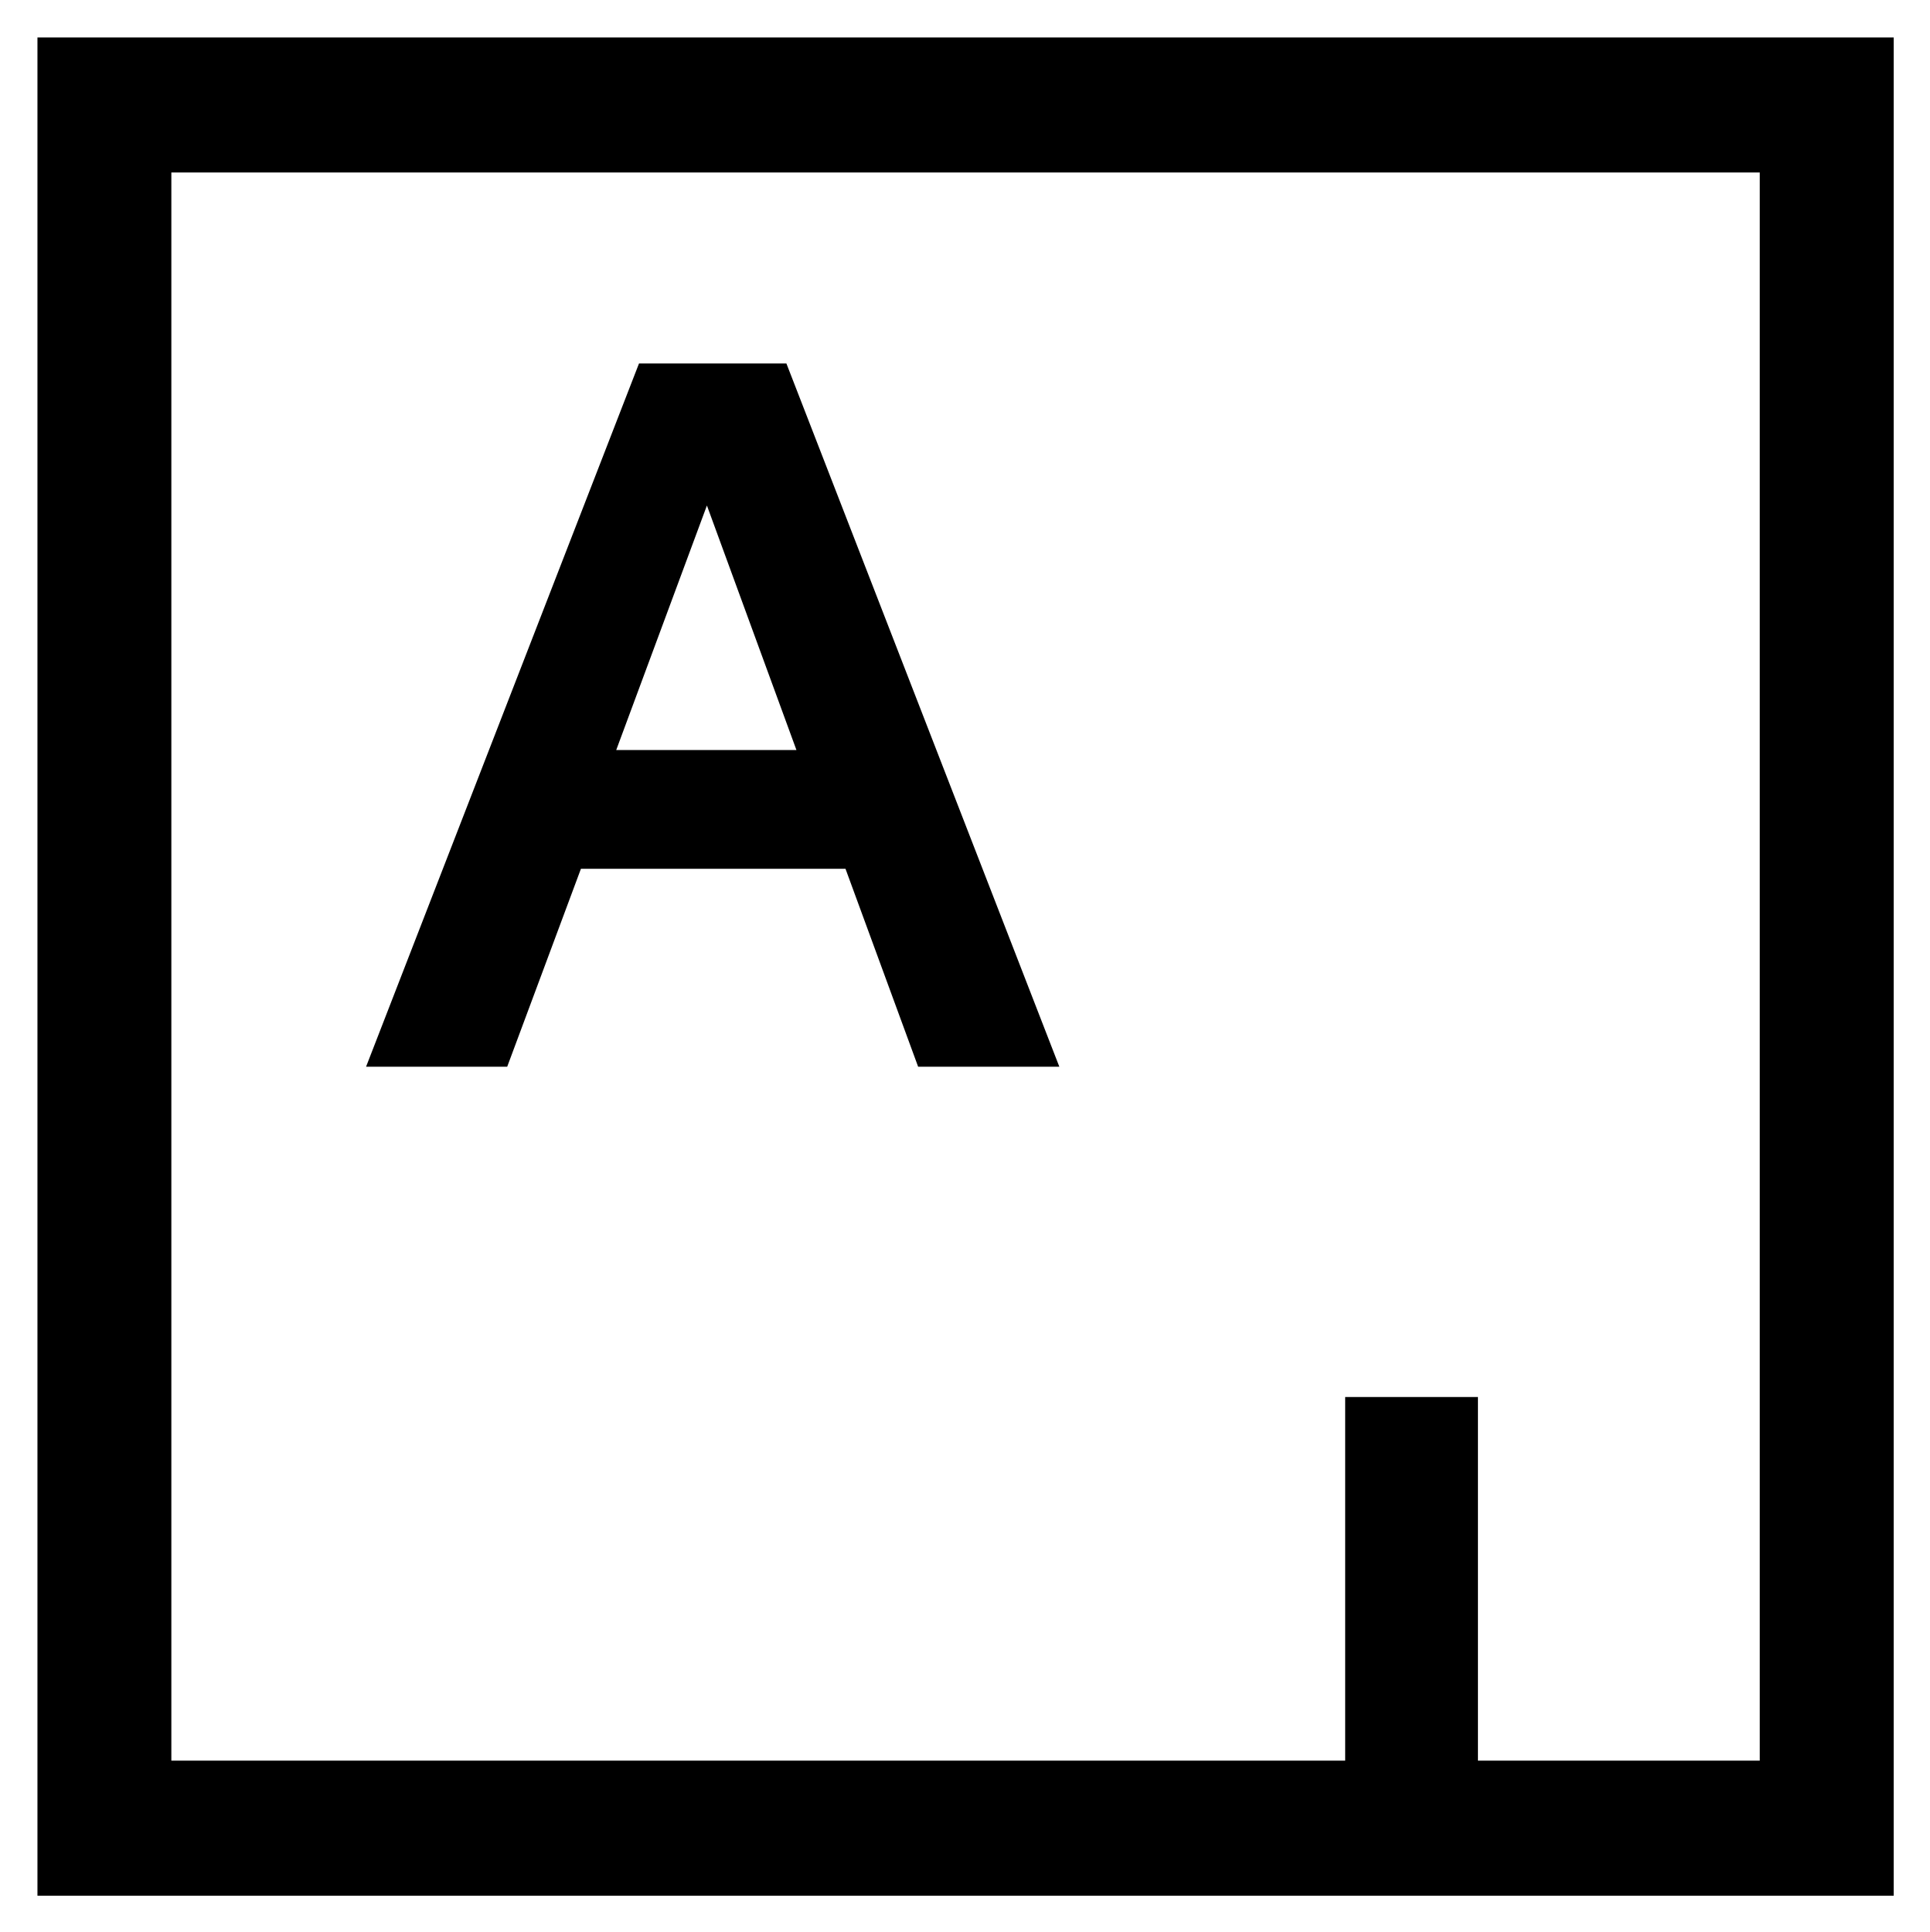
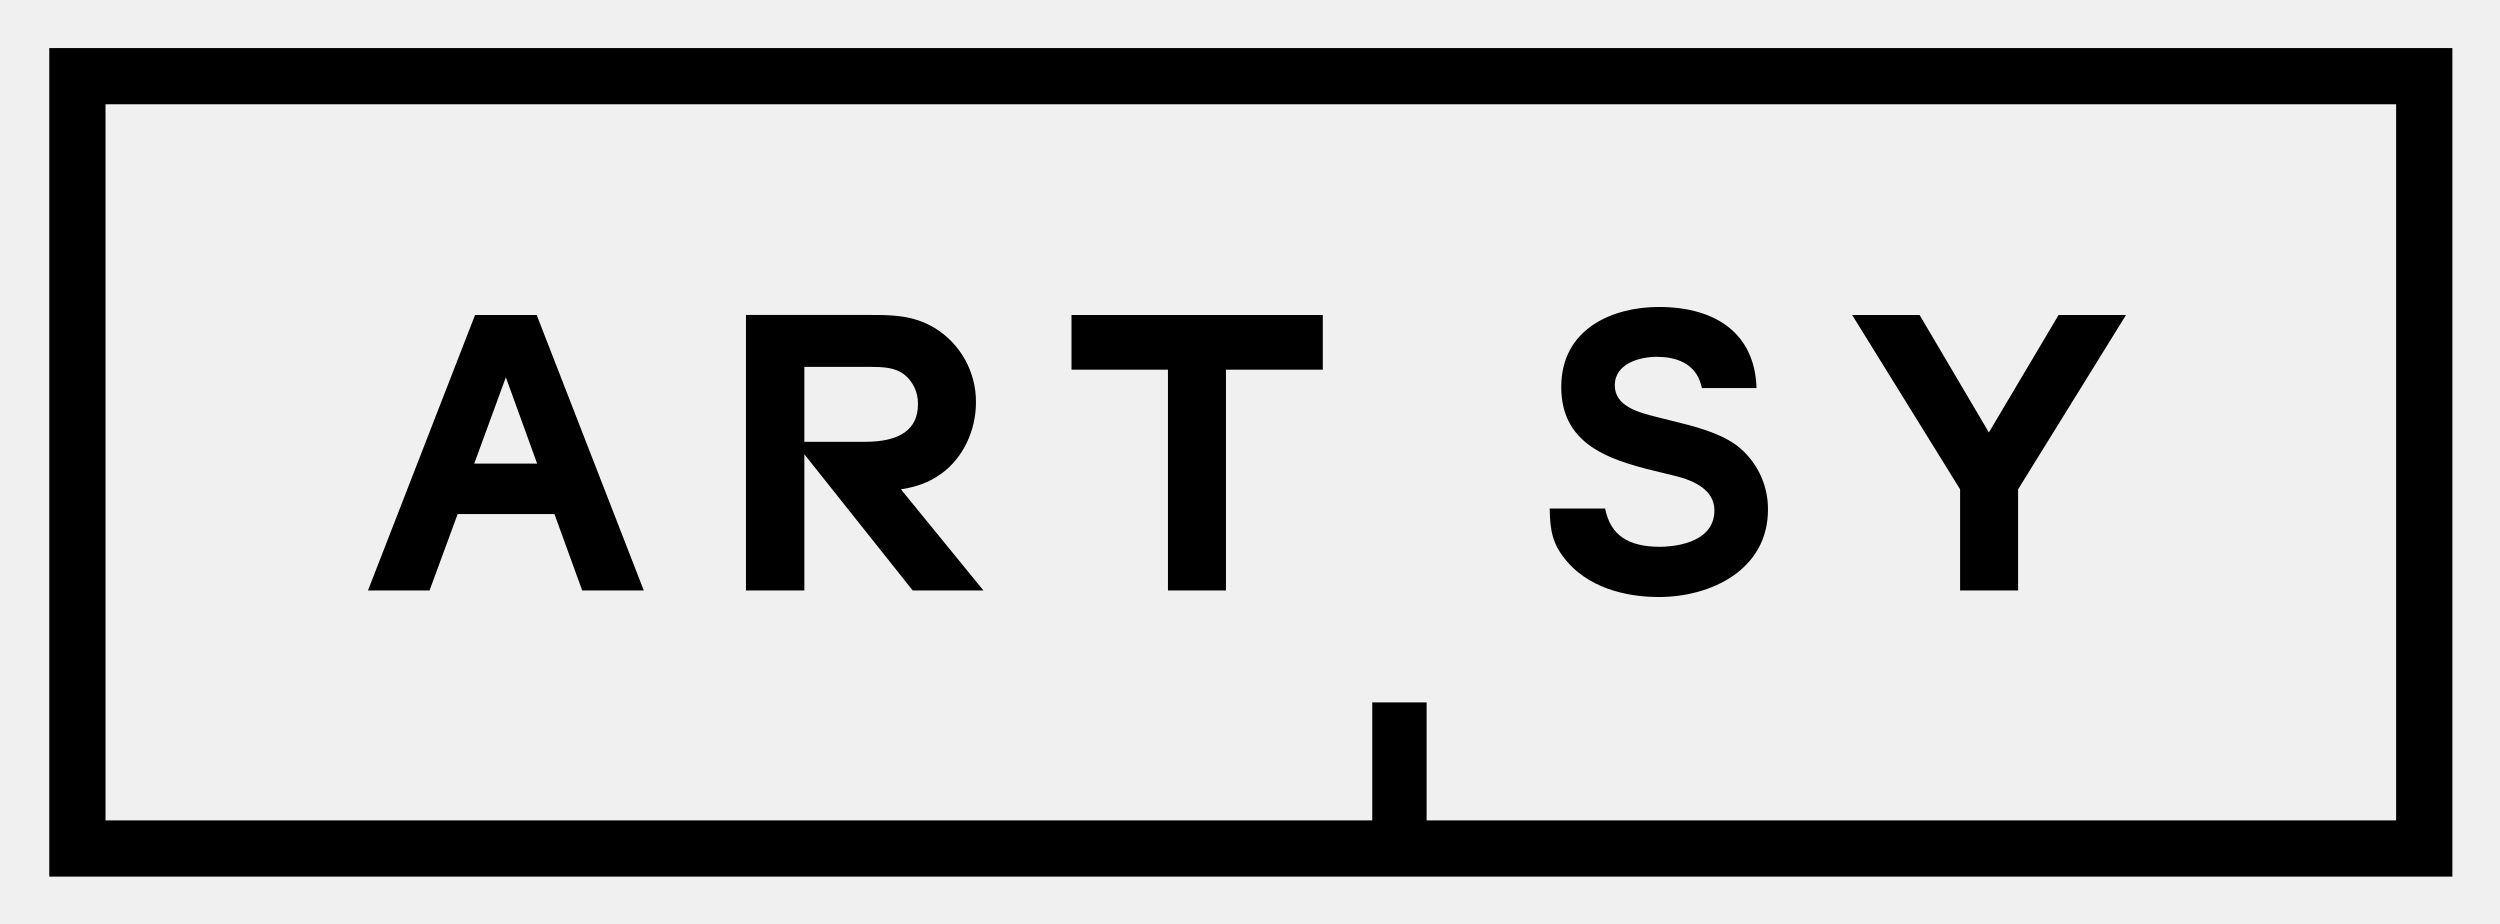
- <svg xmlns="http://www.w3.org/2000/svg" role="img" viewBox="68.08 68.08 1657.84 1659.84">
-   <path fill="#fff" d="M0 0h1795v1797H0z" />
-   <path d="M100.25 100.25v1596.5h1594.5V100.25H100.25zm115.04 116.04h1364.4v1364.4h-242.08v-312.41h-114.04v312.41H215.27V216.29zm401.69 164.05L382.53 984.53h121.23l63.332-170.05h227.26l62.395 170.05h121.29l-234.45-604.19h-126.6zm58.331 122.04l76.899 210.07h-154.8l77.899-210.07z" />
+ <svg xmlns="http://www.w3.org/2000/svg" role="img" viewBox="-5.11 -3.61 759.72 280.72">
+   <path d="M26.959 28.074h696.085v217.627H428.423v-35.864h-16.519v35.864H26.96zM9.863 262.778h730.274V11H9.863z" />
+   <path d="M157.977 92.105h-18.719l-32.546 83.72h18.709l8.544-23.216h29.42l8.427 23.217h18.719zm-18.975 45.17l9.61-26.237 9.509 26.236zm181.505-45.17v16.626h29.309v67.095h17.629v-67.095h29.426V92.105h-76.364zm299.968 0l-21.187 35.7-21.064-35.7h-20.488l32.805 52.987v30.734h17.622v-30.734l32.8-52.987h-20.488zm-97.834 39.632c-5.452-3.98-12.915-5.807-19.5-7.424-1.37-.337-2.707-.658-4.004-1l-.81-.208c-5.365-1.35-12.72-3.2-12.72-9.606 0-6.855 7.986-8.679 12.7-8.679 5.346 0 12.06 1.602 13.708 9.243l.047.256h16.607l-.01-.332c-.56-15.45-11.398-24.313-29.73-24.313-13.655 0-29.596 6.373-29.596 24.324 0 18.687 16.639 22.683 31.31 26.215 1.348.329 2.67.644 3.962.972 7.477 1.953 11.273 5.422 11.273 10.316 0 10.525-13.801 11.056-16.573 11.056-9.7 0-14.965-3.615-16.584-11.373l-.047-.252h-16.86l.016.326c.124 6.64.93 10.684 5.205 15.704 8.102 9.445 20.948 10.856 27.891 10.856 16.007 0 33.23-8.314 33.23-26.572a24.343 24.343 0 0 0-9.514-19.51m-241.544 8.481c6.4-4.67 10.374-12.933 10.374-21.56a26.28 26.28 0 0 0-12.54-22.602c-6.554-3.952-13.18-3.952-19.592-3.952h-37.76v83.721h17.743v-41.386l32.933 41.386h21.493l-25.074-30.72c4.49-.773 8.225-1.822 12.423-4.887m-41.775-9.566v-22.769l19.94-.005c3.963 0 7.471.166 10.308 2.216a11.247 11.247 0 0 1 4.27 9.173c0 7.554-5.393 11.383-16.03 11.383h-18.488z" />
</svg>
